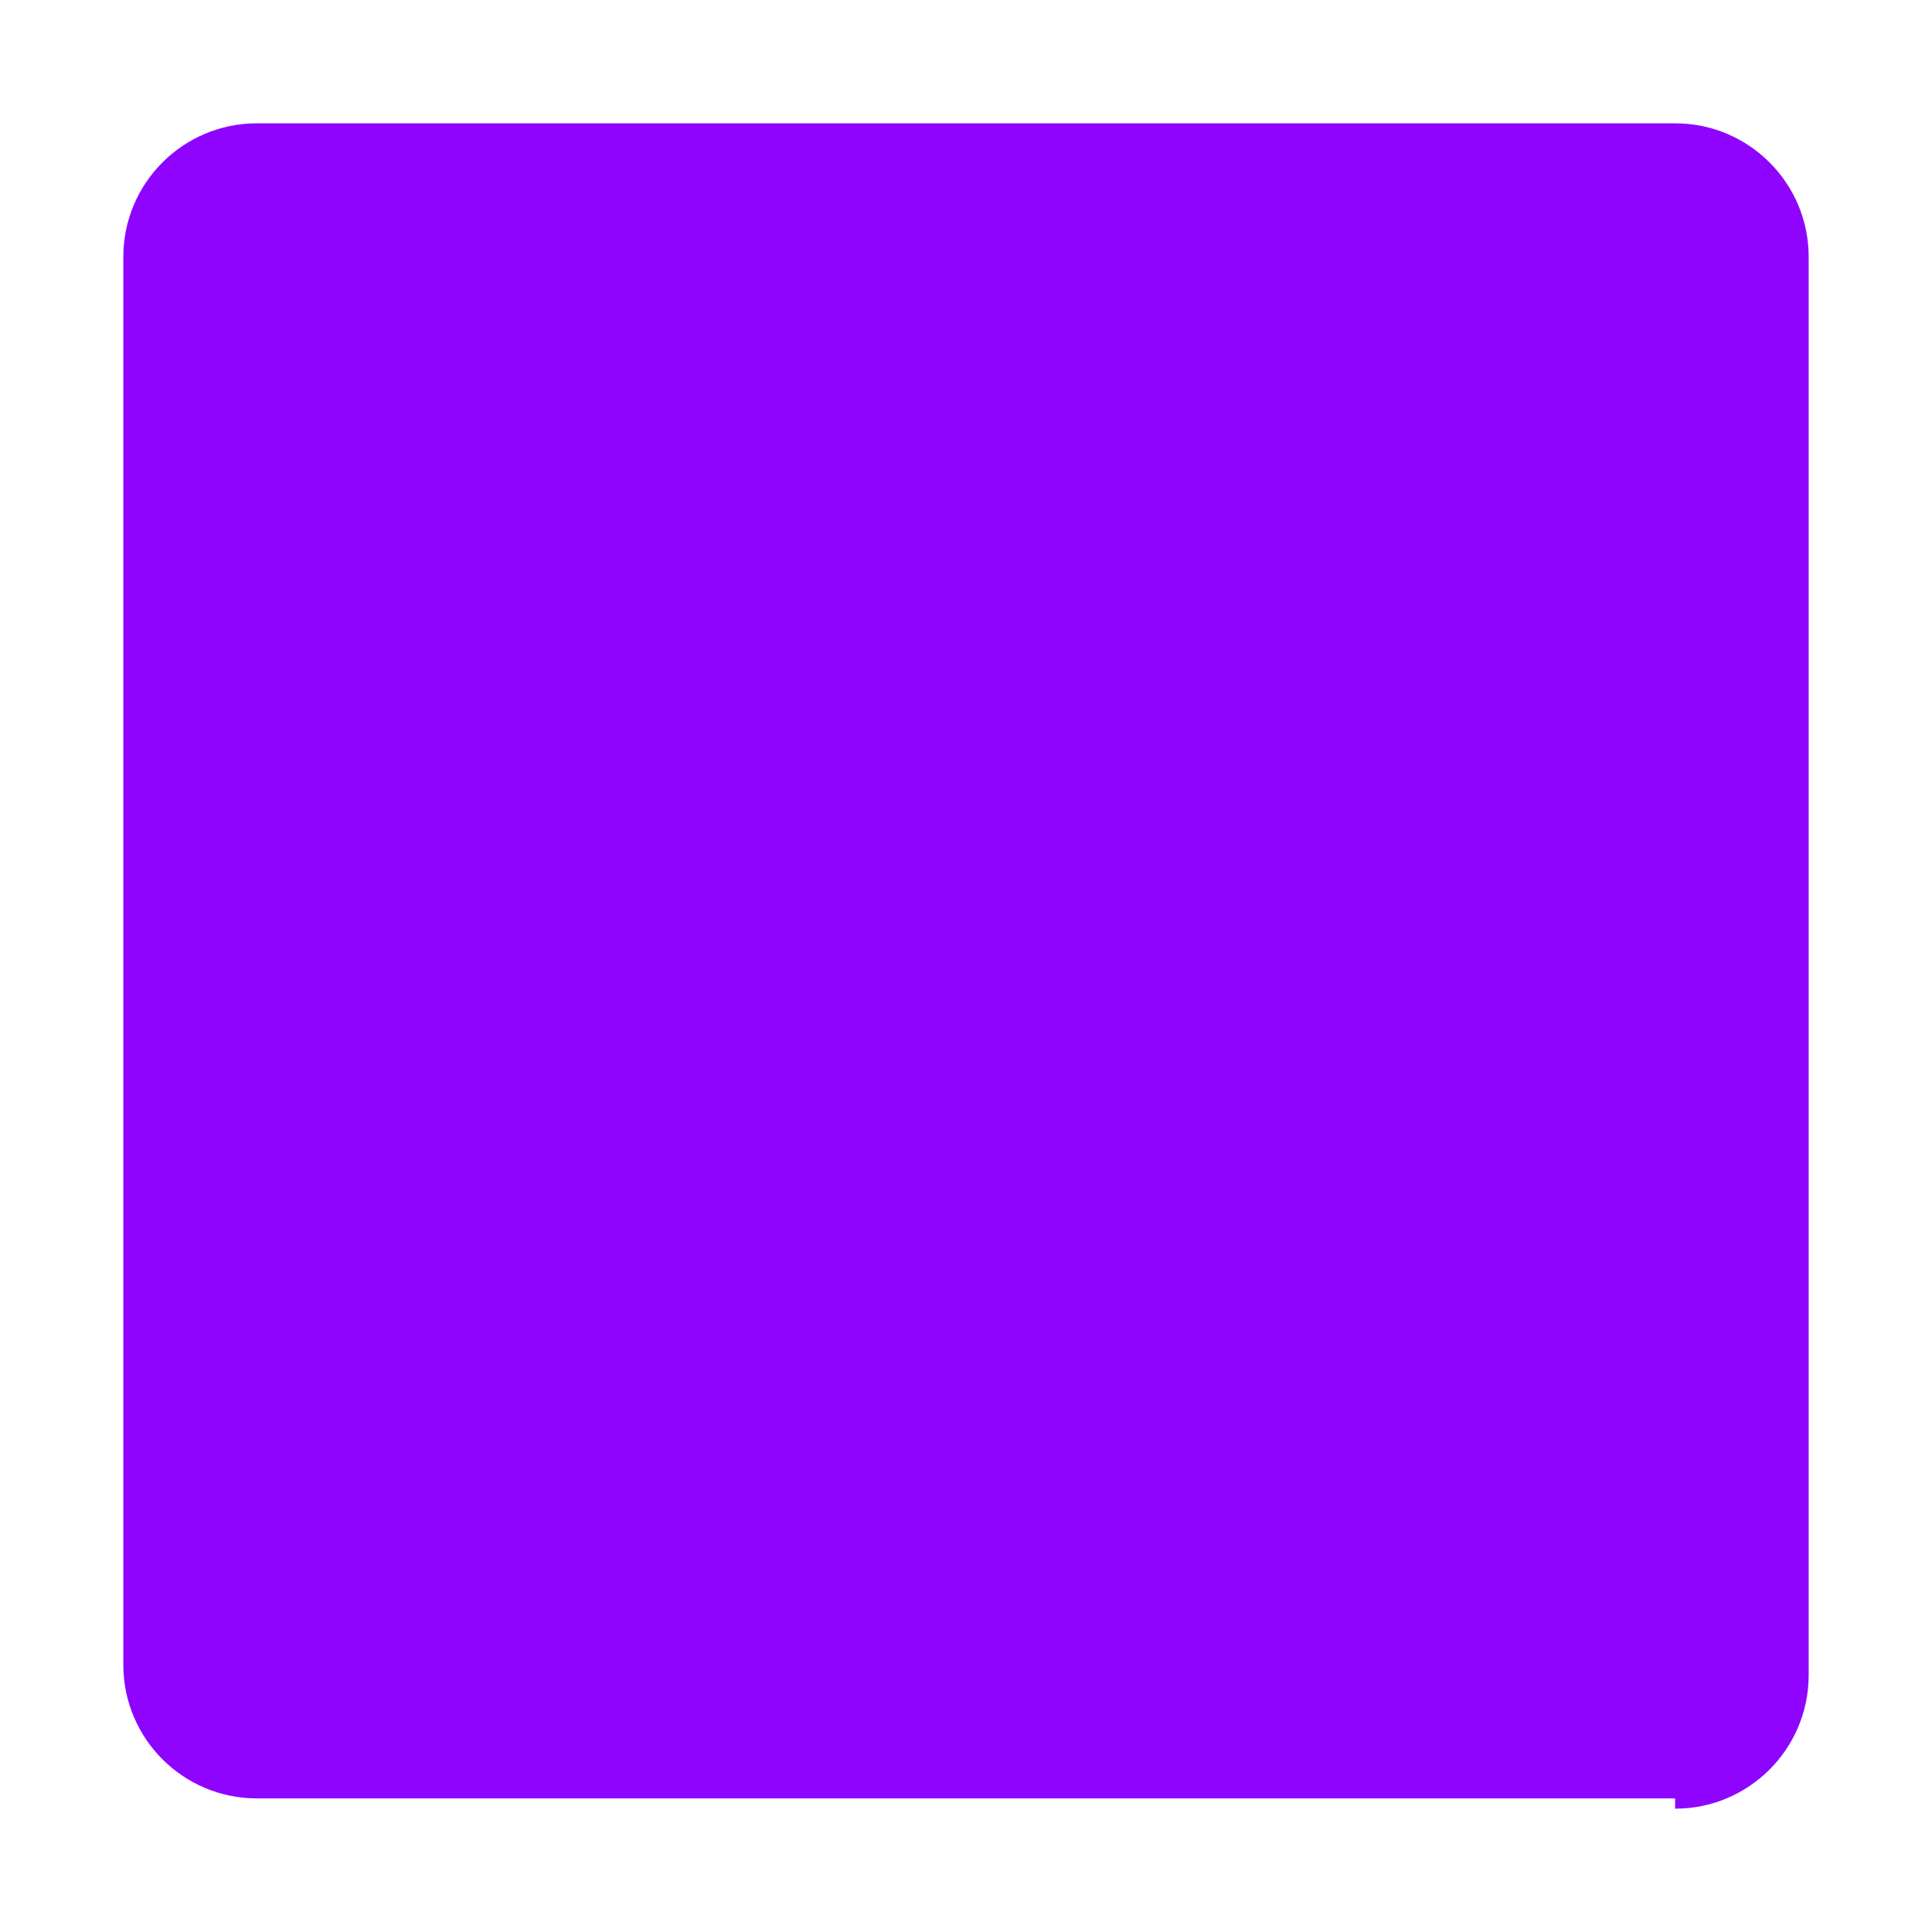
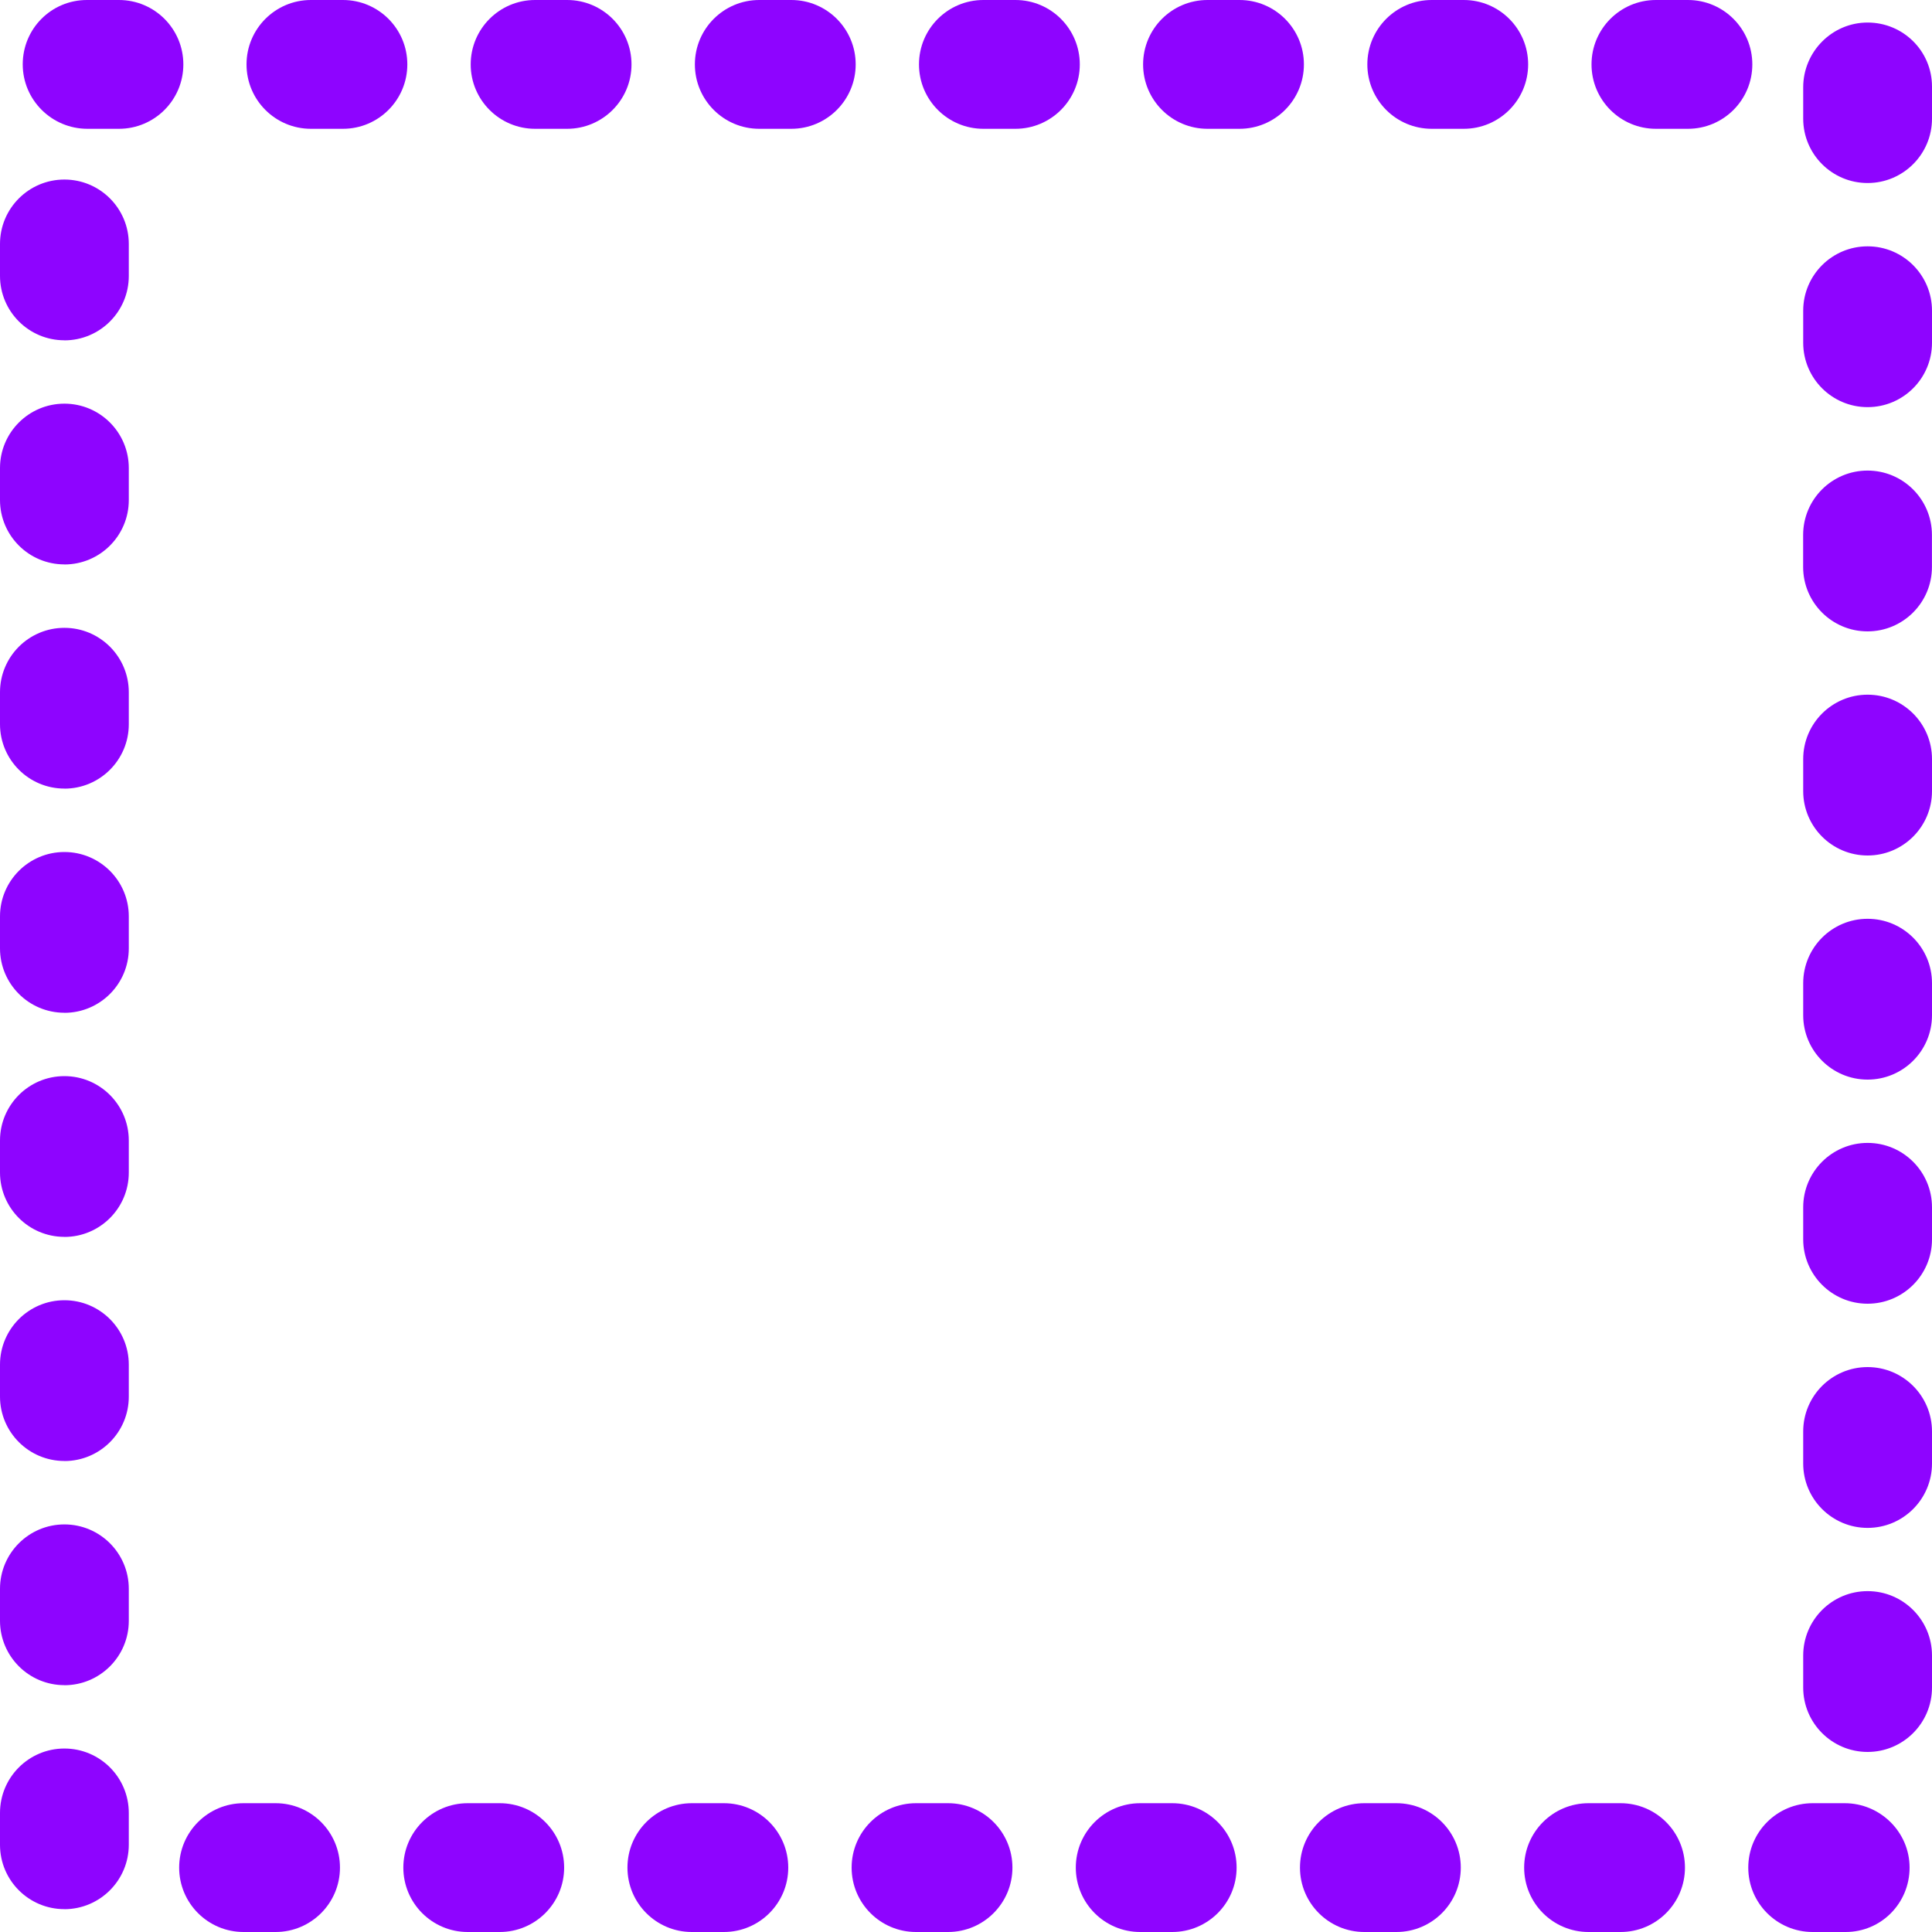
- <svg xmlns="http://www.w3.org/2000/svg" width="10" height="10" viewBox="0 0 0.188 0.188" fill="#8e04ff">
-   <path d="M.163.175H.025A.013.013 0 0 1 .012.162V.025A.013.013 0 0 1 .025.012h.138a.013.013 0 0 1 .013.013v.138a.013.013 0 0 1-.013.013z" />
+ <svg xmlns="http://www.w3.org/2000/svg" fill="#8e04ff" viewBox="0 0 30 30" width="30" height="30">
+   <path d="M28.659 30h-0.512a1 1 0 0 1 0 -2h0.497c0.552 0 1.008 0.448 1.008 1s-0.441 1 -0.993 1zm-3.495 0h-0.497a1 1 0 0 1 0 -2h0.497a1 1 0 0 1 0 2zm-3.481 0h-0.497a1 1 0 0 1 0 -2h0.497a1 1 0 0 1 0 2zm-3.481 0h-0.497a1 1 0 0 1 0 -2h0.497a1 1 0 0 1 0 2zm-3.481 0h-0.497a1 1 0 0 1 0 -2h0.497a1 1 0 0 1 0 2zm-3.481 0h-0.497a1 1 0 0 1 0 -2h0.497a1 1 0 0 1 0 2zm-3.48 0h-0.497a1 1 0 0 1 0 -2h0.497a1 1 0 0 1 0 2zm-3.48 0h-0.498a1 1 0 0 1 0 -2h0.497A1 1 0 0 1 4.279 30zm-3.28 -0.355A0.999 0.999 0 0 1 0 28.648v-0.497a1 1 0 0 1 2 0v0.493a1.002 1.002 0 0 1 -1 1.002zm28 -2.441a1 1 0 0 1 -1 -1v-0.497a1 1 0 0 1 2 0v0.497a1 1 0 0 1 -1 1zM1 26.167A1 1 0 0 1 0 25.168v-0.497a1 1 0 0 1 2 0v0.497a1 1 0 0 1 -1 1zm28 -2.442a1 1 0 0 1 -1 -1v-0.497a1 1 0 0 1 2 0v0.497a1 1 0 0 1 -1 1zm-28 -1.039A1 1 0 0 1 0 21.687v-0.497a1 1 0 0 1 2 0v0.497a1 1 0 0 1 -1 1zm28 -2.442a1 1 0 0 1 -1 -1v-0.497a1 1 0 0 1 2 0v0.497a1 1 0 0 1 -1 1zM1 19.206A1 1 0 0 1 0 18.207v-0.497a1 1 0 0 1 2 0v0.497a1 1 0 0 1 -1 1zm28 -2.442a1 1 0 0 1 -1 -1v-0.497a1 1 0 0 1 2 0v0.497a1 1 0 0 1 -1 1zM1 15.726A1 1 0 0 1 0 14.727v-0.497a1 1 0 0 1 2 0v0.497a1 1 0 0 1 -1 1zm28 -2.442a1 1 0 0 1 -1 -1v-0.497a1 1 0 0 1 2 0v0.497a1 1 0 0 1 -1 1zm-28 -1.039A1 1 0 0 1 0 11.246v-0.497a1 1 0 0 1 2 0v0.497a1 1 0 0 1 -1 1zM28.999 9.804a1 1 0 0 1 -1 -1v-0.497a1 1 0 0 1 2 0v0.497a1 1 0 0 1 -1 1zM1 8.764A1 1 0 0 1 0 7.765v-0.497a1 1 0 0 1 2 0v0.497a1 1 0 0 1 -1 1zm28 -2.442a1 1 0 0 1 -1 -1v-0.497a1 1 0 0 1 2 0v0.497a1 1 0 0 1 -1 1zM1 5.284A1 1 0 0 1 0 4.285v-0.497a1 1 0 0 1 2 0v0.497a1 1 0 0 1 -1 1zm28 -2.442a1 1 0 0 1 -1 -1v-0.486c0 -0.552 0.448 -1.006 1 -1.006s1 0.442 1 0.995v0.497a1 1 0 0 1 -1 1zm-2.79 -0.842h-0.497a1 1 0 0 1 0 -2h0.497a1 1 0 0 1 0 2zm-3.481 0h-0.497a1 1 0 0 1 0 -2h0.497a1 1 0 0 1 0 2zm-3.481 0H18.75A1 1 0 0 1 18.75 0h0.497a1 1 0 0 1 0 2zm-3.481 0h-0.497a1 1 0 0 1 0 -2h0.497a1 1 0 0 1 0 2zm-3.48 0h-0.497a1 1 0 0 1 0 -2h0.497a1 1 0 0 1 0 2zm-3.481 0h-0.497a1 1 0 0 1 0 -2h0.497a1 1 0 0 1 0 2zm-3.481 0h-0.497a1 1 0 0 1 0 -2h0.497a1 1 0 0 1 0 2zm-3.478 0h-0.489c-0.554 0 -1.005 -0.448 -1.005 -1.001S0.797 0 1.35 0h0.497a1 1 0 0 1 0 2z" />
</svg>
